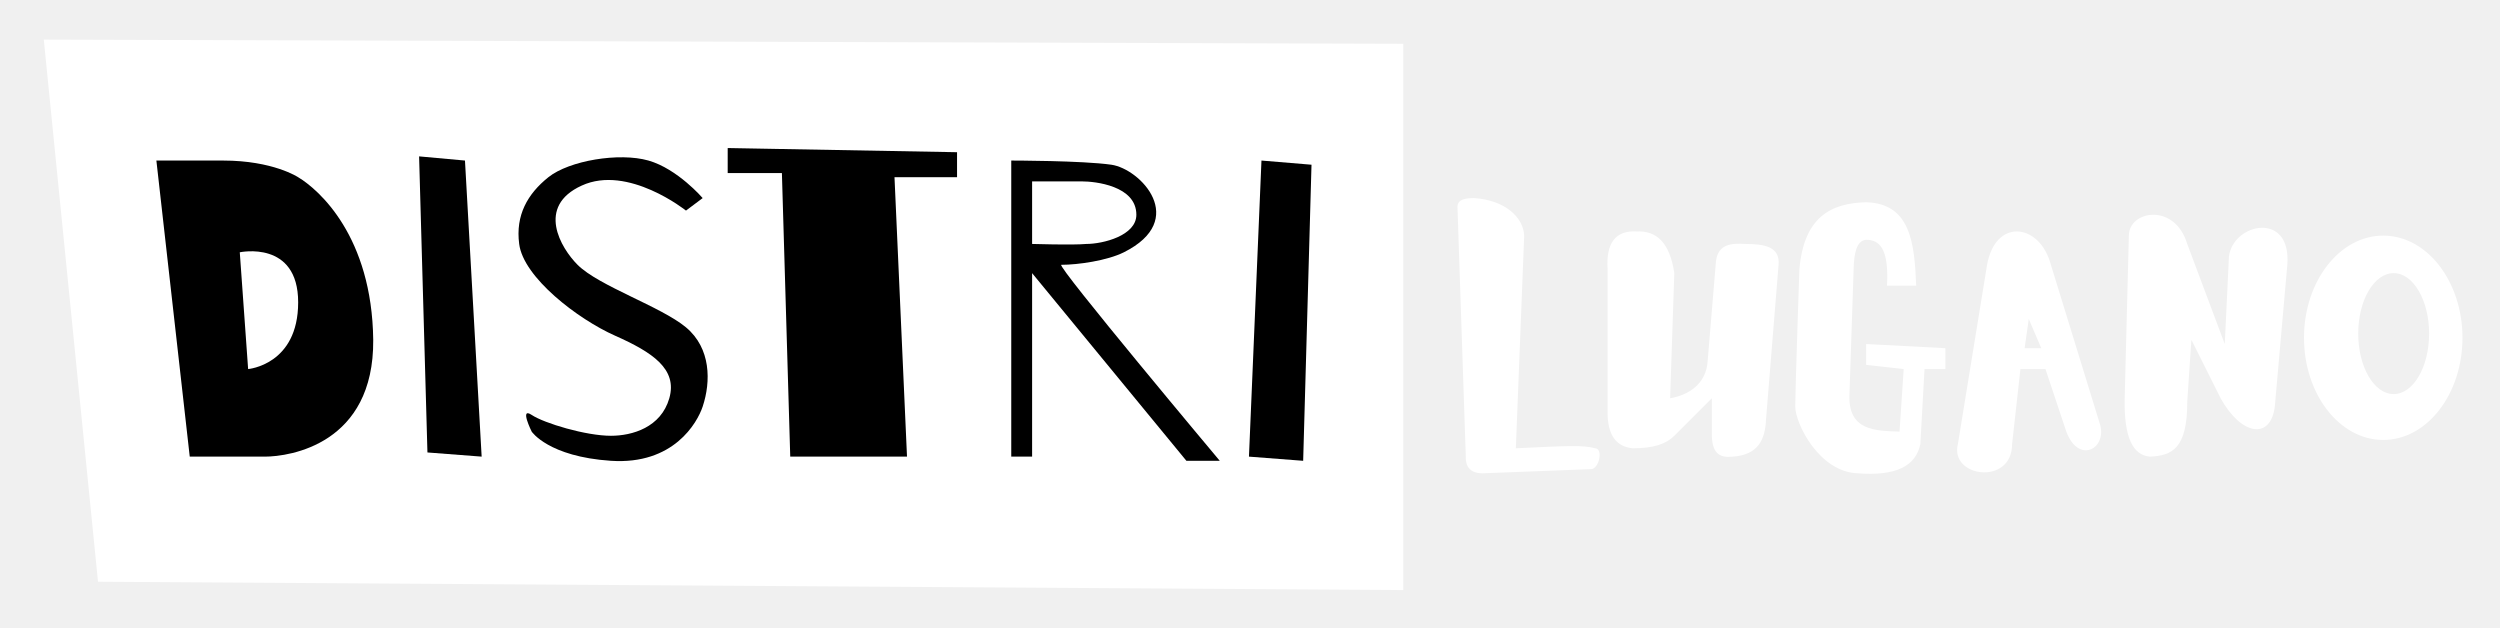
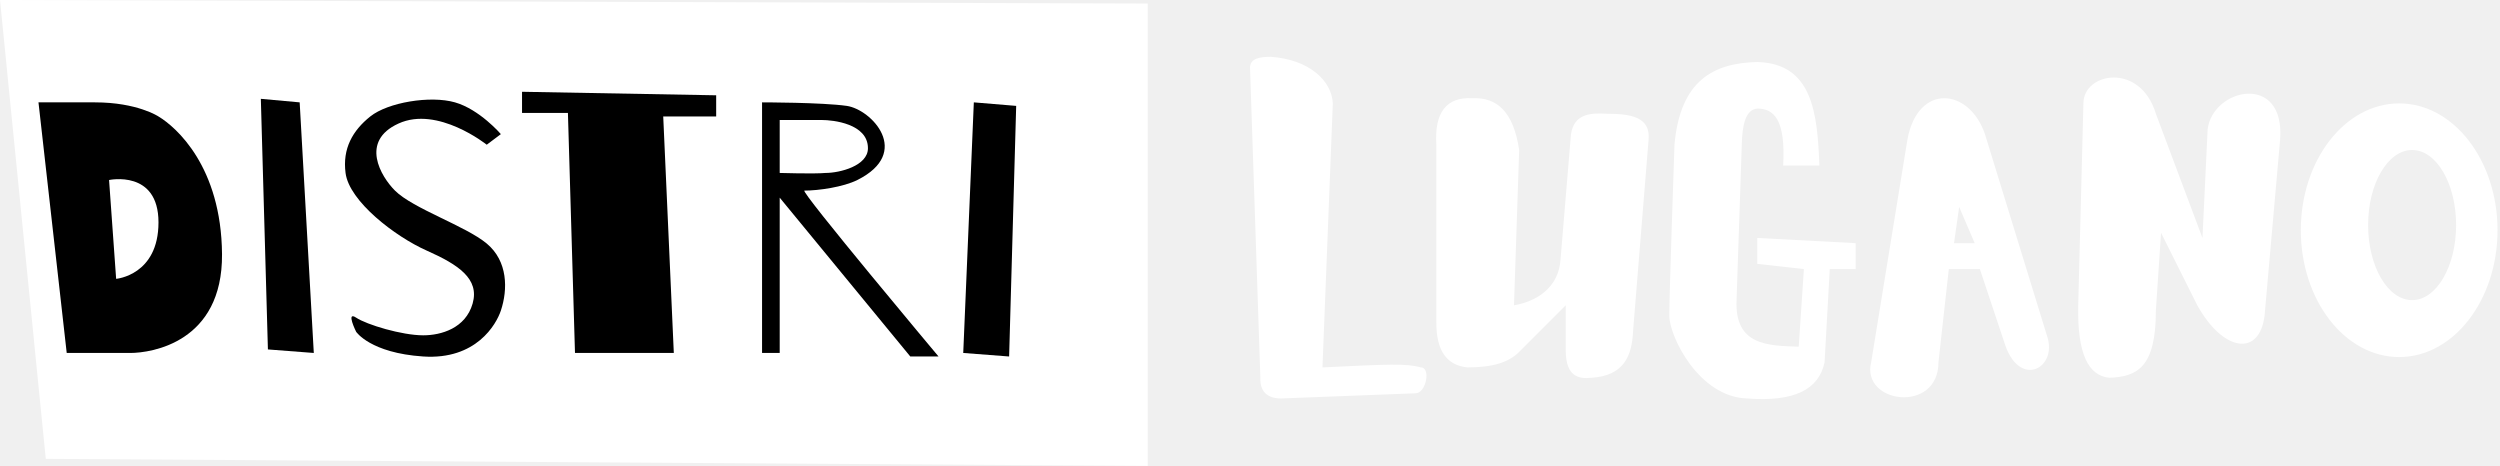
- <svg xmlns="http://www.w3.org/2000/svg" version="1.1" id="Capa_1" x="0px" y="0px" viewBox="0 0 599.5 150.5" style="enable-background:new 0 0 599.5 150.5;" xml:space="preserve">
-   <style type="text/css">
- 	.st0{fill:#FFFFFF;}
- </style>
-   <polygon id="fondo_distri" class="st0" points="10.5,9.5 23.5,139.5 336.5,141.5 336.5,10.5 " />
-   <g id="distri">
-     <polygon points="102.5,108.5 100.5,37.5 111.5,38.5 115.5,109.5  " />
-     <path d="M127.5,103.5c0,0,4,6,19,7s20.7-9.1,22-13c2-6,2-14-4-19s-20.9-9.9-26-15c-4-4-10-14,1-19c11.1-5.1,25,6,25,6l4-3   c0,0-6-7-13-9s-19,0-24,4c-5,4-7.9,9.1-7,16c1,8,14,18,23,22s15,8,13,15s-8.9,9-14,9c-6,0-16-3-19-5   C124.5,97.5,127.5,103.5,127.5,103.5z" />
-     <polygon points="189.5,109.5 187.5,41.5 174.5,41.5 174.5,35.5 229.5,36.5 229.5,42.5 214.5,42.5 217.5,109.5  " />
-     <g>
-       <g>
-         <path d="M254.5,63.5c4,0,11-1,15-3c15.6-7.8,4-20-3-21s-24-1-24-1v71h5v-44l37,45h8C292.5,110.5,253.1,63.5,254.5,63.5z      M247.5,43.5c0,0,9,0,12,0s13,1,13,8c0,5-8,7-12,7c-3.2,0.3-13,0-13,0V43.5z" />
-       </g>
-     </g>
-     <polygon points="299.5,109.5 302.5,38.5 314.5,39.5 312.5,110.5  " />
-     <g>
-       <g>
-         <path d="M71.5,42.5c0,0-6-4-18-4c-7,0-16,0-16,0l8,71c0,0,14,0,18,0c6,0,26.2-3,26-28C89.2,56.7,76.5,45.5,71.5,42.5z M59.5,88.5     l-2-28c0,0,14-3,14,12S59.5,88.5,59.5,88.5z" />
-       </g>
-     </g>
-   </g>
-   <g id="lugano">
-     <path class="st0" d="M349.5,49.5l2,60c-0.1,2.6,1.3,4,4,4l26-1c2,0,3-5,1-5c-2.8-0.8-6.5-0.6-19,0l2-51c-0.2-4.4-4.6-8.5-12-9   C351.4,47.5,349.6,47.8,349.5,49.5z" />
-     <path class="st0" d="M385.5,64.5v34c-0.1,5.9,2.1,8.6,6,9c5,0,8-1,10-3l9-9v9c0.1,4.6,2.3,5.3,5,5c6.2-0.4,7.8-4.2,8-9l3-37   c0.4-4.4-3.5-5-8-5c-3.3-0.2-6.4,0-7,4l-2,24c-0.3,5.7-4.8,8.3-9,9l1-30c-1.1-7.4-4.3-10.2-9-10C387.4,55.2,385.1,58.3,385.5,64.5z   " />
-     <path class="st0" d="M444.5,64.5l-1,30c-0.4,8.8,6.1,8.8,12,9l1-15l-9-1v-5l19,1v5h-5l-1,18c-1.1,5.3-5.9,7.7-15,7   c-9.3-0.3-15-12-15-16s1-33,1-33c1.1-12.5,7.6-15.8,16-16c10.7,0.3,11.6,9.9,12,20h-7c0.5-8.9-1.8-11-5-11   C445.2,57.7,444.6,60.7,444.5,64.5z" />
-     <g>
-       <g>
-         <path class="st0" d="M503.5,101.5l-12-39c-3-9-13-10-15,1l-7,43c-2,8,13,10,13,0l2-18h6l5,15     C498.5,111.5,505.5,107.5,503.5,101.5z M485.5,83.5l1-7l3,7H485.5z" />
-       </g>
-     </g>
-     <path class="st0" d="M510.5,56.5l-1,39c-0.2,9.5,2,13.6,6,14c5.4-0.2,9-2,9-13l1-15l7,14c5,9,12,10,13,2l3-34c1-13-13-10-14-2   l-1,21l-9-24C521.5,48.5,510.5,50.5,510.5,56.5z" />
-     <g>
-       <g>
-         <path class="st0" d="M571.5,56.5c-10.5,0-19,11-19,24.5c0,13.5,8.5,24.5,19,24.5s19-11,19-24.5C590.5,67.5,582,56.5,571.5,56.5z      M574,94.5c-4.7,0-8.5-6.5-8.5-14.5s3.8-14.5,8.5-14.5s8.5,6.5,8.5,14.5S578.7,94.5,574,94.5z" />
-       </g>
-     </g>
-   </g>
+ <svg xmlns="http://www.w3.org/2000/svg" width="220" height="41" viewBox="0 0 220 41" fill="none">
+   <path d="M0 0L4.028 40.379L101 41V0.311L0 0Z" fill="white" />
+   <path d="M23.576 30.75L22.954 8.697L26.371 9.008L27.614 31.061L23.576 30.75Z" fill="black" />
+   <path d="M31.341 29.197C31.341 29.197 32.583 31.061 37.242 31.371C41.901 31.682 43.672 28.545 44.076 27.333C44.697 25.47 44.697 22.985 42.833 21.432C40.97 19.879 36.342 18.357 34.758 16.773C33.515 15.53 31.651 12.424 35.068 10.871C38.516 9.287 42.833 12.735 42.833 12.735L44.076 11.803C44.076 11.803 42.212 9.629 40.038 9.008C37.864 8.386 34.136 9.008 32.583 10.25C31.03 11.492 30.13 13.076 30.409 15.22C30.72 17.704 34.758 20.811 37.553 22.053C40.349 23.295 42.212 24.538 41.591 26.712C40.97 28.886 38.827 29.508 37.242 29.508C35.379 29.508 32.273 28.576 31.341 27.954C30.409 27.333 31.341 29.197 31.341 29.197Z" fill="black" />
+   <path d="M50.599 31.061L49.977 9.939H45.939V8.076L63.023 8.386V10.25H58.364L59.295 31.061H50.599Z" fill="black" />
+   <path d="M70.788 16.773C72.03 16.773 74.204 16.462 75.447 15.841C80.292 13.418 76.689 9.629 74.515 9.318C72.341 9.008 67.061 9.008 67.061 9.008V31.061H68.614V17.394L80.106 31.371H82.591C82.591 31.371 70.353 16.773 70.788 16.773ZM68.614 10.561C68.614 10.561 71.409 10.561 72.341 10.561C73.273 10.561 76.379 10.871 76.379 13.045C76.379 14.598 73.894 15.22 72.651 15.22C71.658 15.313 68.614 15.22 68.614 15.22V10.561Z" fill="black" />
+   <path d="M84.765 31.061L85.697 9.008L89.424 9.318L88.803 31.371L84.765 31.061Z" fill="black" />
+   <path d="M13.947 10.25C13.947 10.25 12.083 9.008 8.356 9.008C6.182 9.008 3.386 9.008 3.386 9.008L5.871 31.061C5.871 31.061 10.22 31.061 11.462 31.061C13.326 31.061 19.6 30.129 19.538 22.364C19.476 14.661 15.5 11.182 13.947 10.25ZM10.22 24.538L9.598 15.841C9.598 15.841 13.947 14.909 13.947 19.568C13.947 24.227 10.22 24.538 10.22 24.538Z" fill="black" />
+   <path d="M110 5.911L110.911 33.243C110.865 34.427 111.503 35.065 112.733 35.065L124.577 34.609C125.488 34.609 125.943 32.332 125.032 32.332C123.757 31.967 122.071 32.058 116.377 32.332L117.288 9.1C117.197 7.095 115.193 5.228 111.822 5C110.865 5 110.046 5.137 110 5.911Z" fill="white" />
+   <path d="M126.399 12.744V28.232C126.353 30.919 127.356 32.149 129.132 32.331C131.41 32.331 132.776 31.876 133.687 30.965L137.787 26.865V30.965C137.833 33.06 138.835 33.379 140.065 33.243C142.889 33.06 143.618 31.329 143.709 29.143L145.076 12.288C145.258 10.284 143.481 10.011 141.431 10.011C139.928 9.92 138.516 10.011 138.243 11.833L137.332 22.765C137.195 25.362 135.145 26.546 133.232 26.865L133.687 13.2C133.186 9.829 131.729 8.553 129.588 8.644C127.264 8.508 126.217 9.92 126.399 12.744Z" fill="white" />
+   <path d="M153.275 12.744L152.819 26.41C152.637 30.418 155.598 30.418 158.286 30.509L158.741 23.677L154.642 23.221V20.943L163.297 21.399V23.677H161.019L160.563 31.876C160.062 34.29 157.876 35.384 153.73 35.065C149.494 34.928 146.898 29.598 146.898 27.776C146.898 25.954 147.353 12.744 147.353 12.744C147.854 7.05 150.815 5.547 154.642 5.456C159.516 5.592 159.926 9.965 160.108 14.566H156.919C157.147 10.512 156.099 9.555 154.642 9.555C153.594 9.646 153.32 11.013 153.275 12.744Z" fill="white" />
+   <path d="M180.151 29.598L174.685 11.833C173.318 7.733 168.763 7.278 167.852 12.288L164.663 31.876C163.752 35.52 170.585 36.431 170.585 31.876L171.496 23.677H174.229L176.507 30.509C177.873 34.154 181.062 32.332 180.151 29.598ZM171.952 21.399L172.407 18.21L173.774 21.399H171.952Z" fill="white" />
+   <path d="M183.34 9.1L182.884 26.865C182.793 31.193 183.795 33.06 185.617 33.243C188.077 33.151 189.717 32.332 189.717 27.321L190.173 20.488L193.361 26.865C195.639 30.965 198.828 31.421 199.283 27.776L200.65 12.288C201.105 6.367 194.728 7.733 194.272 11.377L193.817 20.943L189.717 10.011C188.35 5.456 183.34 6.367 183.34 9.1Z" fill="white" />
+   <path d="M211.127 9.1C206.344 9.1 202.472 14.111 202.472 20.26C202.472 26.41 206.344 31.421 211.127 31.421C215.91 31.421 219.782 26.41 219.782 20.26C219.782 14.111 215.91 9.1 211.127 9.1ZM212.266 26.41C210.125 26.41 208.394 23.449 208.394 19.805C208.394 16.16 210.125 13.2 212.266 13.2C214.407 13.2 216.138 16.16 216.138 19.805C216.138 23.449 214.407 26.41 212.266 26.41Z" fill="white" />
</svg>
